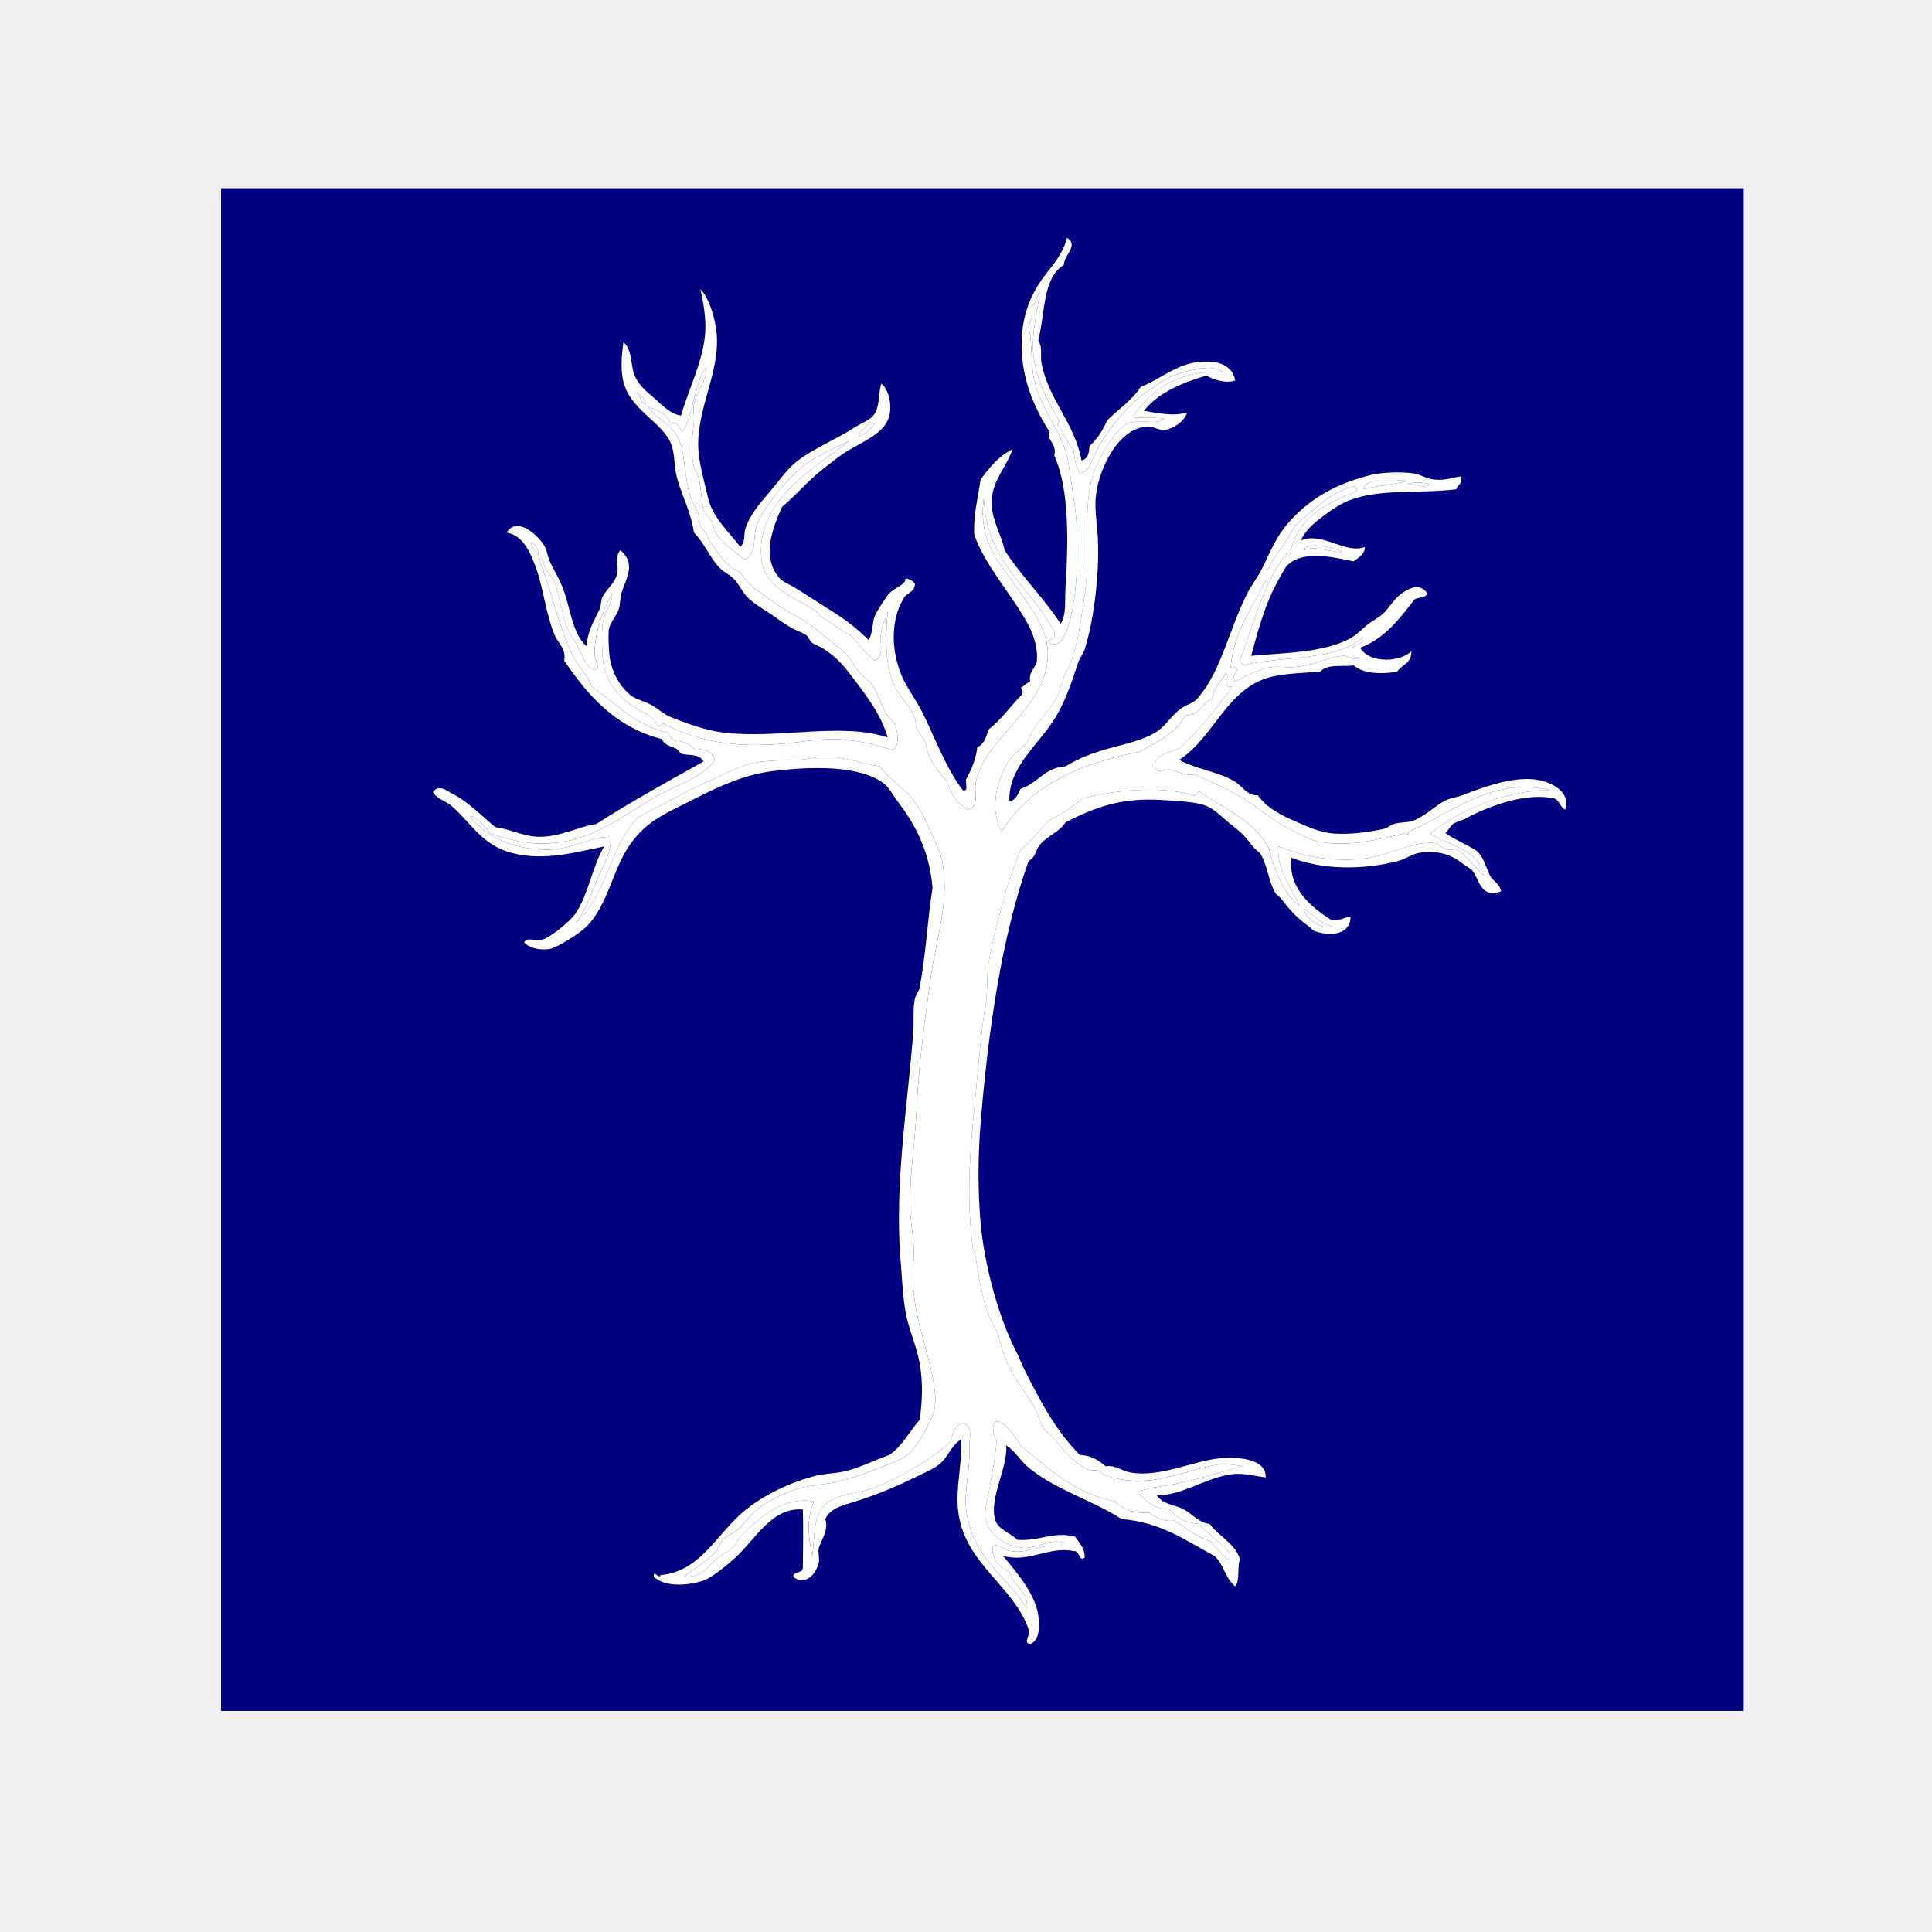
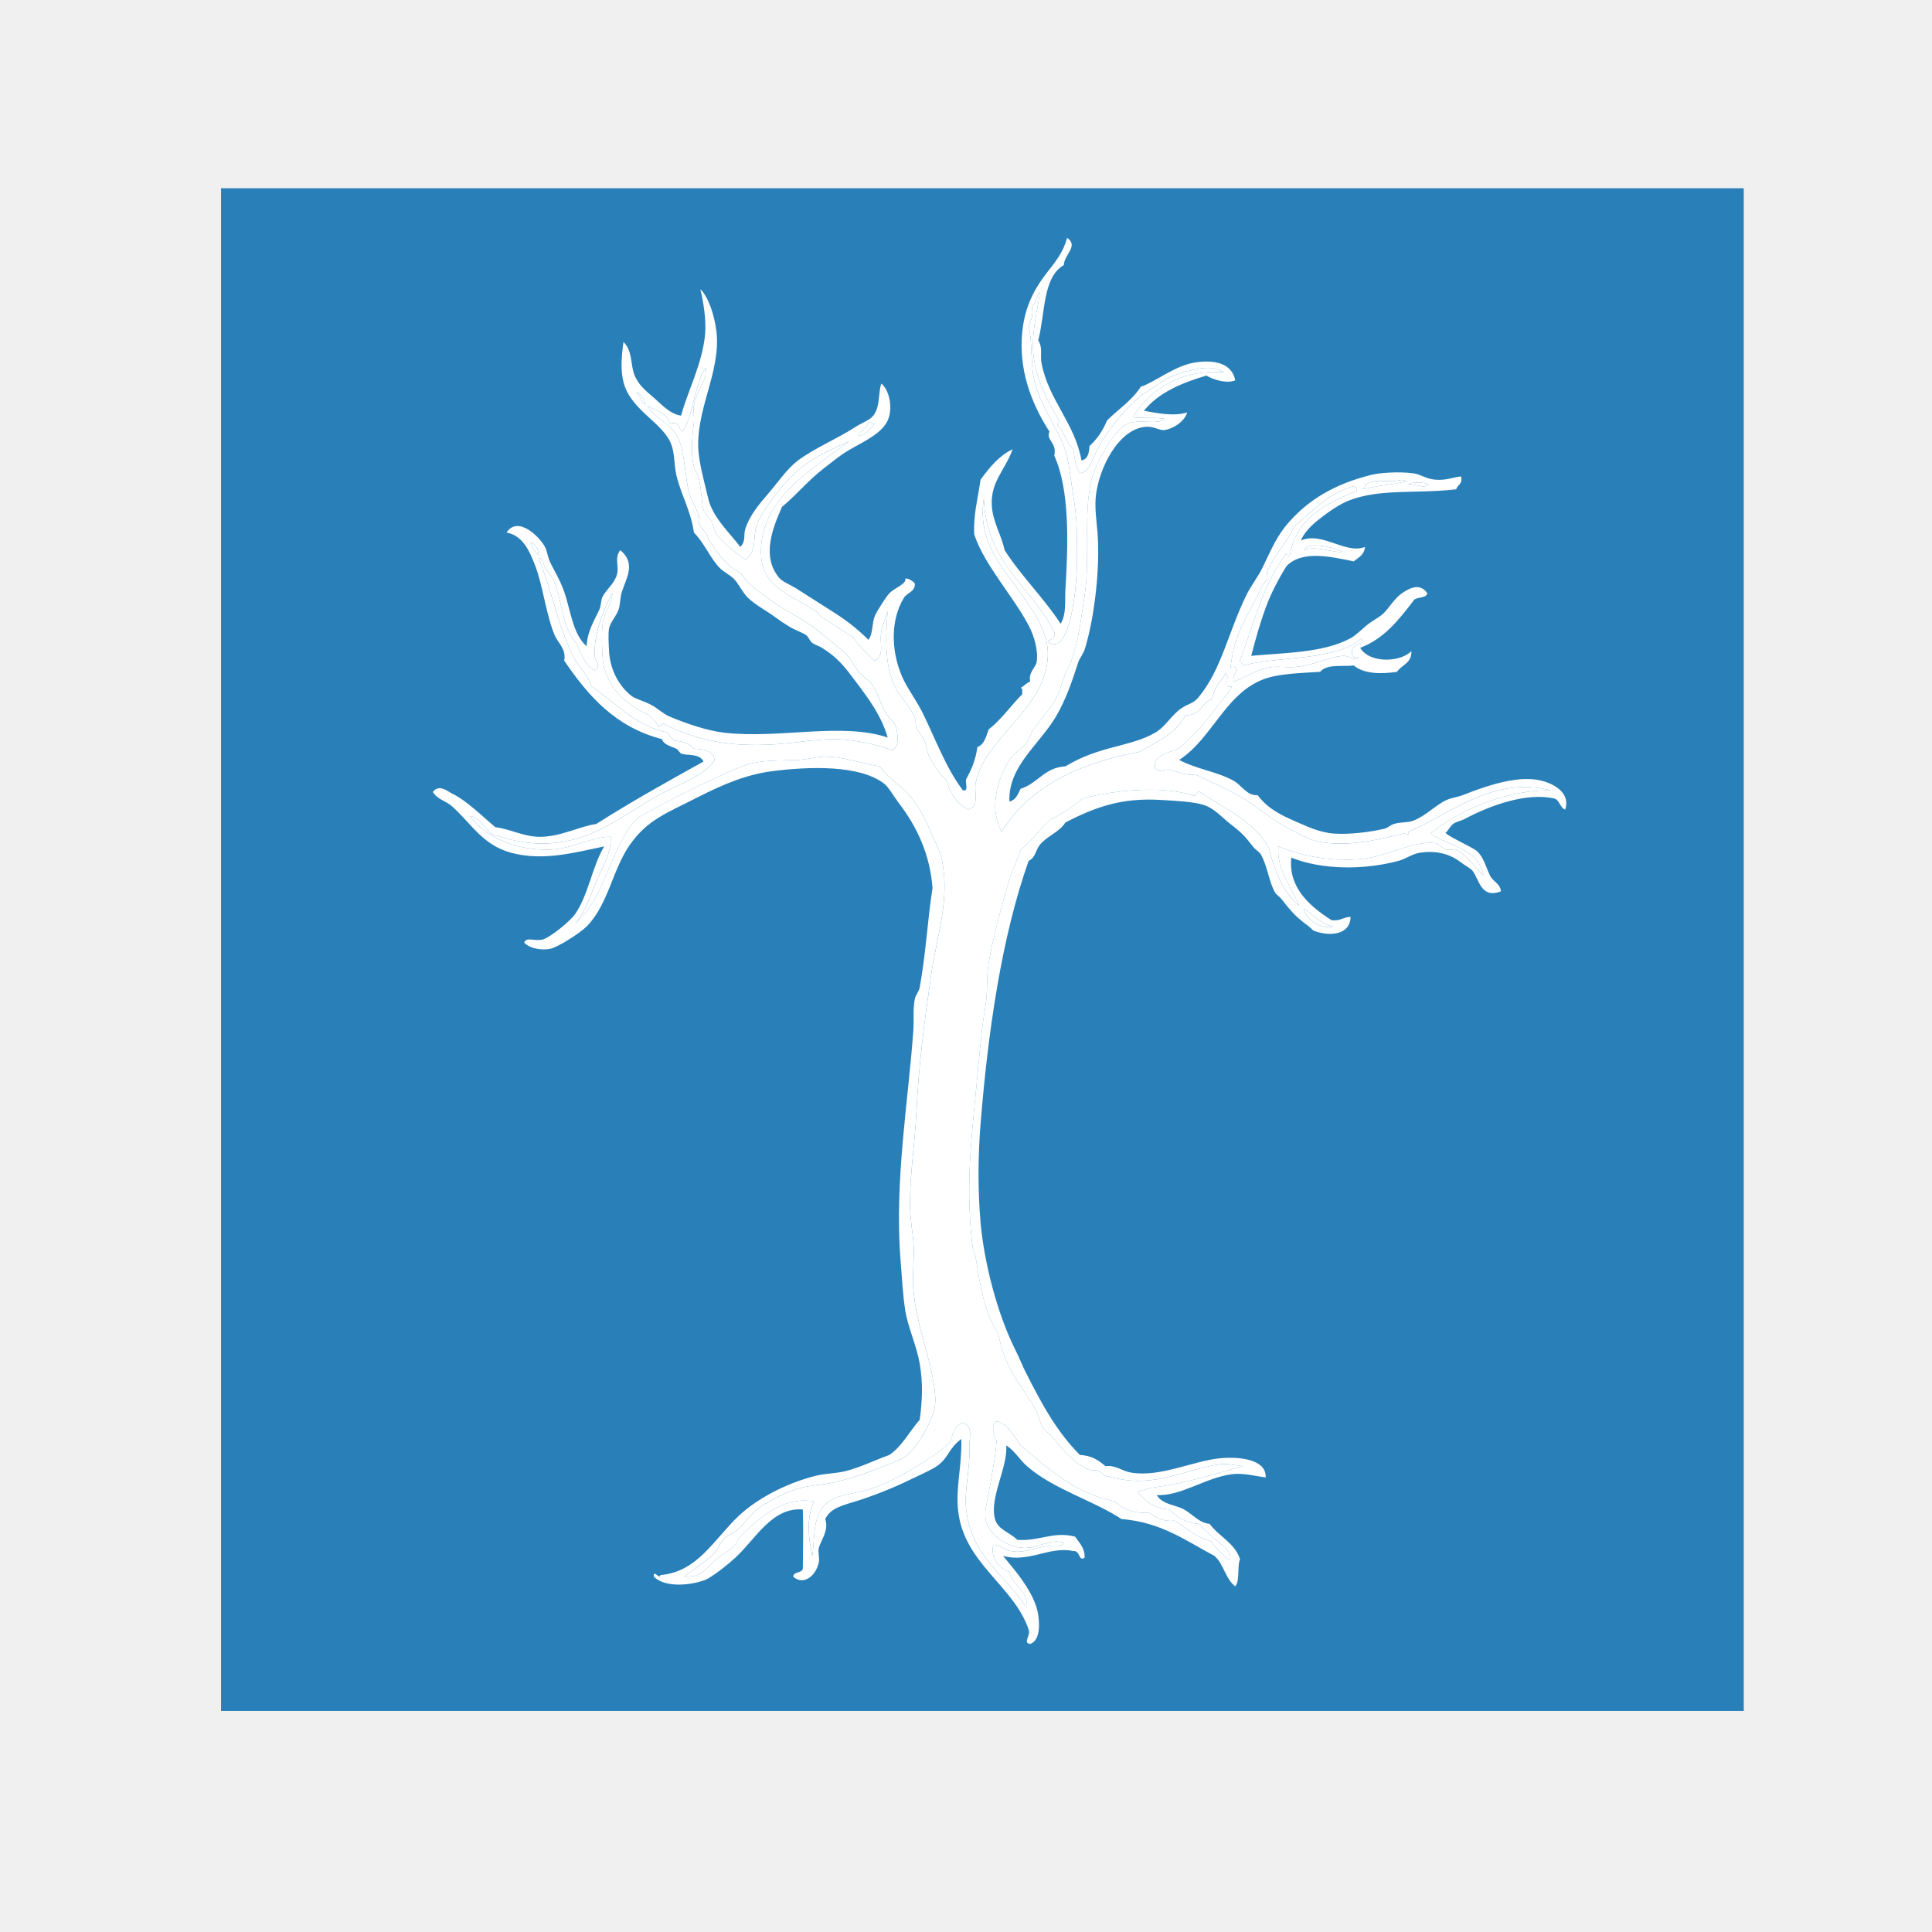
<svg xmlns="http://www.w3.org/2000/svg" xmlns:xlink="http://www.w3.org/1999/xlink" width="48" viewBox="0 0 13.547 13.547" height="48" id="svg2" version="1.1">
  <defs id="defs4">
    <linearGradient id="linearGradient4460">
      <stop offset="0" style="stop-color:#d38678" id="stop7" />
      <stop offset="1" style="stop-color:#d9b7a7" id="stop9" />
    </linearGradient>
    <linearGradient gradientTransform="matrix(1.10525 0 0 1.10525 -134.2787 -295.7621)" xlink:href="#linearGradient4460" id="linearGradient3806" y1="279.096" y2="268.33" gradientUnits="userSpaceOnUse" x2="0" />
  </defs>
-   <rect style="fill:#000080" id="rect3087" width="10.677" height="10.677" x="1.55" y="1.32" />
+   <rect style="fill:#2980b9;fill-opacity:1" id="rect3087" width="10.677" height="10.677" x="1.55" y="1.32" />
  <g transform="matrix(0.02417236,0,0,0.02417236,-0.7598499,-0.5319616)" id="g123" style="fill:#ffffff">
    <g id="svg_117" style="fill:#ffffff">
      <path style="fill:#ffffff;fill-rule:evenodd" id="svg_118" d="m 283.36,144.425 c 0.833,-0.06 0.98,0.568 1.858,0.464 -1.33,1.458 -2.505,3.07 -4.646,3.716 0.183,-2.141 2.458,-2.188 2.788,-4.18 z" clip-rule="evenodd" />
      <path style="fill:#ffffff;fill-rule:evenodd" id="svg_119" d="m 439.453,161.613 c -3.934,1.021 -8.678,1.233 -12.543,2.323 0.945,-3.189 5.484,-2.296 8.362,-2.323 1.552,-0.014 2.821,-0.85 4.181,0 z" clip-rule="evenodd" />
      <path style="fill:#ffffff;fill-rule:evenodd" id="svg_120" d="m 439.917,162.542 c 1.051,-0.869 4.95,-0.634 6.04,0 -1.586,1.405 -3.986,-0.33 -6.04,0 z" clip-rule="evenodd" />
      <path style="fill:#ffffff;fill-rule:evenodd" id="svg_121" d="m 424.123,163.007 c 0.572,0.203 0.953,0.595 0.93,1.394 -9.114,3.74 -17.836,7.871 -19.513,19.048 -0.413,-0.207 -0.83,-0.408 -0.929,-0.929 -6.524,8.341 -9.464,20.267 -13.473,31.125 0.165,0.61 0.818,0.73 0.93,1.394 10.645,-2.827 26.542,-1.133 34.377,-7.897 1.445,1.778 -3.039,1.588 -2.787,3.716 -0.215,1.455 0.404,2.074 1.858,1.858 -1.126,1.322 -2.656,-0.463 -4.181,-0.465 -3.645,-0.003 -8.918,2.858 -14.402,3.252 -2.187,0.157 -4.498,-0.226 -6.504,0 -4.712,0.531 -8.065,3.396 -11.148,4.181 -0.274,-1.667 0.54,-2.247 0.929,-3.252 0.199,-0.749 -1.732,-1.559 -1.858,-0.464 0.32,-3.018 0.897,-6.024 1.858,-8.827 1.821,-5.313 5.008,-9.733 7.433,-15.331 0.303,-0.699 1.111,-1.094 1.394,-1.858 0.235,-0.635 -0.273,-1.703 0,-2.323 2.018,-4.57 5.876,-8.438 7.897,-13.007 5.278,-4.323 9.709,-9.494 17.189,-11.615 z" clip-rule="evenodd" />
      <path style="fill:#ffffff;fill-rule:evenodd" id="svg_122" d="m 185.338,179.267 c 1.483,0.529 2.176,1.85 2.323,3.716 -1.178,-0.836 -1.746,-2.28 -2.323,-3.716 z" clip-rule="evenodd" />
      <path style="fill:#ffffff;fill-rule:evenodd" id="svg_123" d="m 409.721,285.651 c 2.812,1.68 4.665,4.317 8.361,5.11 -3.526,1.148 -8.358,-2.717 -8.361,-5.11 z" clip-rule="evenodd" />
      <path style="fill:#ffffff;fill-rule:evenodd" id="svg_124" d="m 294.045,189.952 c 0.117,-0.533 2.46,0.599 2.788,1.394 -10e-4,2.477 -2.393,2.563 -3.252,4.181 -3.637,5.978 -3.901,14.776 -0.465,22.764 1.422,3.306 4.076,6.69 6.04,10.685 3.678,7.483 6.777,16.039 11.614,22.299 1.766,0.373 0.591,-2.197 0.929,-3.252 1.497,-2.685 2.762,-5.601 3.252,-9.292 2.014,-0.773 2.543,-3.031 3.252,-5.11 3.75,-2.909 6.42,-6.897 9.756,-10.22 -0.039,-0.735 0.223,-1.772 -0.465,-1.858 1.013,-0.536 1.691,-1.406 2.787,-1.858 -0.648,-2.503 1.651,-4.22 1.858,-5.575 0.53,-3.462 -0.718,-7.649 -2.323,-10.685 C 325.25,194.787 316.785,185.65 314.022,176.945 c -0.218,-5.638 0.917,-9.502 1.858,-15.795 2.558,-3.481 5.225,-6.854 9.292,-8.827 -2.12,6.016 -6.408,9.384 -6.04,16.259 0.259,4.833 2.751,8.451 3.717,13.008 4.9,7.643 11.317,13.769 16.259,21.37 1.744,-2.962 1.164,-6.533 1.395,-10.22 0.797,-12.761 1.273,-28.752 -3.252,-38.559 0.917,-3.715 -2.502,-4.479 -1.395,-6.969 -5.617,-8.731 -8.912,-18.397 -7.896,-28.802 0.733,-7.52 3.55,-12.722 7.433,-17.654 2.071,-2.63 4.548,-5.657 5.575,-9.756 3.494,2.326 -0.912,4.91 -0.93,7.897 -6.209,3.546 -5.379,14.133 -7.433,21.835 1.357,2.066 0.546,4.458 0.929,6.504 2.01,10.758 9.705,17.488 11.614,28.338 1.825,-0.343 2.214,-2.123 2.323,-4.181 2.202,-1.978 3.878,-4.483 5.11,-7.433 3.256,-3.248 7.233,-5.774 9.756,-9.755 4.141,-1.359 9.665,-5.96 15.33,-6.968 4.672,-0.832 10.986,-0.568 12.078,5.11 -2.571,1.042 -6.469,-0.246 -8.361,-1.394 -6.606,1.962 -13.783,4.755 -18.118,10.22 3.736,0.63 8.625,1.722 12.543,0.464 -0.885,2.996 -4.526,4.829 -6.504,5.11 -1.586,0.226 -2.974,-1.14 -5.574,-0.929 -7.811,0.632 -13.485,11.87 -14.402,19.976 -0.387,3.424 0.188,7.302 0.465,10.686 0.79,9.603 -0.743,24.445 -3.717,33.913 -0.414,1.319 -1.455,2.483 -1.857,3.716 -1.792,5.488 -3.588,10.907 -6.504,15.795 -4.983,8.353 -13.861,14.385 -13.473,24.622 1.879,-0.444 2.485,-2.16 3.252,-3.716 4.987,-1.517 6.846,-6.162 13.008,-6.504 10.03,-6.086 18.654,-5.525 26.016,-9.756 2.907,-1.671 4.53,-4.836 7.433,-6.968 1.768,-1.298 3.615,-1.441 5.11,-3.252 6.803,-8.243 8.508,-18.62 13.937,-29.731 1.305,-2.67 3.33,-5.206 4.646,-7.897 2.661,-5.447 4.139,-9.306 7.897,-13.473 5.733,-6.354 13.034,-10.822 23.692,-13.472 2.343,-0.582 7.693,-1.022 12.079,-0.464 2.401,0.306 3.534,1.604 6.505,1.858 3.266,0.279 5.431,-0.815 7.433,-0.929 0.562,2.267 -1.05,2.358 -1.395,3.716 -11.088,1.342 -22.052,-0.284 -31.125,3.252 -3.041,1.185 -6.438,3.685 -8.826,5.575 -2.017,1.597 -4.188,3.711 -5.111,6.039 6.094,-2.733 13.005,4.093 18.582,1.858 -0.142,2.336 -1.906,3.047 -3.251,4.182 -6.815,-1.4 -15.004,-3.282 -19.512,1.394 -2.055,3.27 -4.46,7.72 -6.039,12.079 -1.605,4.426 -2.884,8.883 -4.182,13.937 9.09,-0.891 20.906,-0.777 28.804,-5.11 1.547,-0.849 3.032,-2.366 4.646,-3.717 1.531,-1.284 3.364,-2.138 4.646,-3.251 1.738,-1.513 3.37,-4.542 5.574,-6.04 1.723,-1.17 5.108,-3.428 7.434,0 -0.494,1.674 -3.533,0.803 -4.182,2.323 -4.194,5.406 -8.37,10.831 -15.33,13.472 2.918,4.758 11.991,4.083 14.866,0.929 0.156,3.563 -2.834,3.981 -4.182,6.039 -4.859,0.71 -9.666,0.557 -12.543,-1.858 -2.887,0.439 -7.775,-0.584 -9.756,1.858 -4.331,0.242 -10.095,0.488 -13.938,1.394 -13.09,3.087 -16.678,17.488 -26.943,24.157 5.126,2.708 10.981,3.368 15.795,6.04 2.406,1.335 3.804,4.396 6.968,4.181 2.929,3.885 6.539,5.71 11.614,7.897 2.729,1.175 6.472,2.983 10.686,3.251 4.229,0.269 9.786,-0.335 14.4,-1.394 0.971,-0.222 1.831,-1.08 2.787,-1.394 1.863,-0.611 3.926,-0.321 5.575,-0.929 3.723,-1.373 6.432,-4.521 9.756,-6.039 1.382,-0.632 3.247,-0.841 4.646,-1.394 3.345,-1.323 8.938,-3.386 13.473,-4.181 2.233,-0.392 4.234,-0.604 6.504,-0.465 5.283,0.322 11.631,3.537 9.755,8.827 -1.565,-0.602 -1.531,-2.804 -3.251,-3.252 -8.021,-1.695 -18.302,1.911 -26.015,6.04 -0.768,0.411 -2.42,0.755 -3.253,1.394 -0.953,0.729 -2.228,3.306 -2.323,2.323 0.094,0.971 7.966,4.364 9.292,5.575 1.894,1.73 2.511,4.41 3.717,6.968 0.916,1.944 2.821,2.182 3.251,4.646 -5.998,2.371 -6.395,-3.79 -8.362,-6.039 -0.557,-0.638 -2.185,-1.488 -3.251,-2.323 C 452.577,270.089 448.561,268.5 443.172,269.395 c -2.157,0.358 -3.914,1.749 -6.038,2.323 -10.057,2.715 -22.24,2.635 -31.126,-0.93 -0.93,9 5.788,14.331 11.614,18.118 2.581,0.413 3.443,-0.893 5.575,-0.93 -0.036,5.048 -5.605,5.758 -10.221,4.182 -1.016,-0.347 -0.724,-0.542 -1.858,-1.394 -2.391,-1.793 -3.739,-2.833 -6.039,-5.575 -0.584,-0.695 -1.2,-1.439 -1.858,-2.322 -0.469,-0.63 -1.59,-1.399 -1.858,-1.858 -1.914,-3.269 -2.15,-7.565 -4.181,-11.149 -0.415,-0.732 -1.479,-1.262 -2.323,-2.323 -2.297,-2.89 -2.803,-3.634 -6.504,-6.504 -2.658,-2.062 -4.655,-4.58 -7.897,-5.575 -3.043,-0.934 -8.237,-1.152 -12.078,-1.394 -11.821,-0.743 -19.324,2.151 -27.874,6.504 -1.776,2.863 -5.356,3.943 -7.434,6.503 -1.246,1.536 -1.244,3.745 -3.252,4.646 -7.861,22.229 -11.776,49.504 -13.936,76.188 -0.806,9.956 -0.787,19.719 0,28.803 0.95,10.971 4.692,26.252 10.22,37.164 1.017,2.008 1.831,4.152 2.787,6.04 4.715,9.308 8.915,17.183 15.795,24.157 3.444,0.117 5.509,1.615 7.434,3.251 3.051,-0.382 4.649,1.389 7.433,1.858 8.48,1.434 18.113,-3.469 26.016,-4.181 4.982,-0.449 13.267,0.166 13.008,5.575 -2.889,-0.339 -6.35,-1.348 -9.756,-0.93 -7.528,0.923 -14.989,6.489 -21.834,6.039 1.63,2.818 5.319,2.77 7.897,4.182 2.478,1.357 4.389,3.934 7.433,4.18 2.678,3.671 7.225,5.474 8.826,10.222 -0.908,2.188 0.046,6.238 -1.394,7.897 -2.841,-2.115 -3.363,-6.547 -6.039,-8.827 -8.212,-4.33 -15.328,-9.758 -26.944,-10.685 -8.04,-5.32 -19.811,-8.665 -27.409,-15.331 -2.272,-1.993 -3.446,-4.358 -6.04,-6.039 0.508,6.419 -4.944,15.157 -3.252,21.37 0.848,3.108 4.109,3.756 6.504,6.038 6.508,0.441 10.348,-2.567 16.725,-0.929 1.17,1.773 2.788,3.098 2.787,6.04 -1.679,1.447 -1.326,-2.112 -3.252,-1.858 -7.03,-1.511 -12.896,3.495 -20.44,1.394 3.065,3.744 9.296,10.644 10.221,17.188 0.323,2.291 0.716,7.248 -2.323,8.362 -2.282,-0.293 0.243,-2.506 -0.465,-4.181 -4.307,-12.716 -18.739,-19.184 -20.44,-34.378 -0.771,-6.887 1.045,-12.359 0.929,-20.904 -3.503,2.502 -3.615,5.096 -6.504,7.433 -1.523,1.232 -4.318,2.423 -6.968,3.717 -4.746,2.313 -9.534,4.424 -15.796,6.503 -4.753,1.579 -8.532,2.07 -10.22,5.575 1.135,3.286 -1.227,6.051 -1.858,8.362 -0.343,1.254 0.271,2.93 0,4.182 -0.869,3.997 -4.431,6.817 -7.433,4.18 0.111,-1.592 2.481,-0.925 2.788,-2.322 0.034,-6.712 0.201,-10.711 0,-17.188 -8.966,-0.641 -13.438,8.271 -19.512,13.937 -1.682,1.568 -6.562,5.599 -8.827,6.504 -3.383,1.351 -11.308,2.584 -14.866,-0.93 -0.35,-2.354 1.774,0.998 1.858,-0.464 10.856,-0.887 15.655,-10.505 22.763,-17.188 5.269,-4.955 13.647,-9.436 22.299,-11.615 2.857,-0.719 5.927,-0.645 8.827,-1.393 4.239,-1.096 8.144,-3.075 12.543,-4.646 3.778,-2.57 5.844,-6.854 8.827,-10.221 0.751,-5.573 0.963,-10.657 0,-16.26 -0.908,-5.279 -3.394,-10.444 -4.181,-15.331 -0.76,-4.723 -0.987,-9.839 -1.394,-14.866 -1.827,-22.578 2.354,-46.847 3.716,-66.432 0.223,-3.211 -0.17,-6.543 0.465,-9.291 0.257,-1.115 1.19,-2.129 1.394,-3.252 1.862,-10.275 2.245,-19.657 3.716,-28.803 -0.747,-9.638 -4.354,-17.553 -9.755,-24.622 -1.57,-2.055 -2.947,-4.597 -4.181,-5.575 -7.155,-5.672 -22.183,-5.023 -32.52,-3.717 -7.515,0.95 -14.411,3.887 -21.37,7.433 -9.453,4.817 -14.8,6.603 -19.977,13.937 -5.063,7.173 -6.235,17.319 -12.543,23.693 -1.781,1.799 -8.362,6.086 -10.685,6.504 -2.097,0.377 -5.596,0.106 -7.433,-1.858 0.784,-1.786 3.209,-0.176 5.575,-0.93 2.014,-0.641 7.709,-5.119 9.292,-7.433 3.804,-5.563 4.936,-13.931 8.362,-19.511 -8.239,1.679 -17.583,4.371 -26.944,1.858 -8.405,-2.255 -11.631,-8.538 -17.188,-13.472 -1.902,-1.688 -4.255,-1.969 -5.575,-4.181 1.814,-2.398 4.205,-0.2 5.575,0.464 4.341,2.106 8.862,6.709 12.543,9.756 4.12,0.476 8.067,2.689 12.543,2.787 6.219,0.137 12.075,-3.134 16.724,-3.716 10.027,-6.388 20.571,-12.258 31.126,-18.118 -1.305,-2.509 -4.689,-1.589 -6.504,-2.323 -0.374,-0.151 -0.803,-1.088 -1.394,-1.394 -1.25,-0.645 -3.56,-0.995 -4.181,-2.787 -13.542,-3.493 -21.441,-12.627 -28.338,-22.763 0.643,-3.432 -1.742,-4.949 -2.788,-7.433 -2.416,-5.737 -3.465,-14.481 -5.575,-19.976 -1.681,-4.38 -3.596,-8.865 -8.362,-9.755 3.351,-5.075 9.688,1.404 11.149,4.18 0.619,1.177 0.768,2.78 1.394,4.182 1.189,2.663 2.831,5.003 4.181,8.827 1.808,5.12 2.454,12.312 6.504,15.795 0.188,-4.373 2.26,-7.469 3.716,-10.685 0.524,-1.156 0.404,-2.756 0.929,-3.716 1.229,-2.245 3.546,-3.929 4.181,-6.504 0.621,-2.513 -0.823,-4.714 0.929,-6.969 4.656,3.831 1.771,8.08 0.465,12.079 -0.569,1.742 -0.421,3.654 -0.929,5.11 -0.72,2.063 -2.411,3.636 -2.788,5.575 -0.288,1.487 -0.103,4.521 0,6.504 0.29,5.536 2.985,10.278 6.504,13.008 1.277,0.99 3.636,1.445 6.039,2.787 1.731,0.967 3.206,2.459 5.111,3.252 4.607,1.917 10.706,4.068 15.795,4.646 16.063,1.824 34.072,-3.095 47.386,1.394 -1.866,-6.409 -5.522,-11.231 -9.292,-16.259 -3.118,-4.16 -5.096,-6.83 -9.756,-9.756 -0.795,-0.5 -1.964,-0.829 -2.787,-1.394 -0.777,-0.533 -1.186,-1.903 -1.858,-2.323 -1.5,-0.938 -3.13,-1.412 -4.646,-2.323 -1.354,-0.814 -2.675,-1.669 -4.181,-2.788 -2.46,-1.827 -5.657,-3.467 -7.897,-5.575 -1.738,-1.634 -2.7,-4.078 -4.181,-5.574 -1.229,-1.243 -2.972,-1.991 -4.181,-3.252 -2.854,-2.974 -4.205,-6.889 -7.433,-10.22 -0.854,-6.238 -3.878,-11.298 -5.11,-16.725 -0.758,-3.338 -0.337,-6.689 -1.858,-9.755 -2.863,-5.767 -11.509,-9.36 -13.473,-17.189 -0.813,-3.242 -0.643,-6.854 0,-11.614 2.76,2.716 1.944,6.596 3.252,9.756 1.015,2.452 3.017,4.312 5.11,6.039 2.194,1.81 4.953,5.141 8.363,5.575 1.776,-6.809 6.21,-15.112 6.968,-23.693 0.372,-4.206 -0.575,-9.618 -1.394,-13.008 2.533,2.499 4.121,7.95 4.646,12.079 1.527,12.028 -6.478,23.42 -5.11,35.771 0.422,3.815 1.825,8.993 2.787,13.008 1.291,5.386 6.171,9.839 9.291,13.937 1.686,-1.816 0.872,-3.48 1.394,-5.109 1.36,-4.249 4.115,-7.344 6.968,-10.686 2.699,-3.161 5.243,-6.956 8.362,-9.291 4.896,-3.666 11.238,-6.198 16.724,-9.756 1.749,-1.134 4.022,-1.877 5.111,-3.252 2.052,-2.592 1.354,-6.312 2.322,-9.291 2.232,1.679 3.518,7.094 1.859,10.685 -1.861,4.027 -7.277,6.236 -11.615,8.827 -2.183,1.305 -4.613,3.284 -6.968,5.11 -4.646,3.604 -7.896,7.682 -12.079,11.149 -2.719,6.103 -5.97,14.284 -0.929,20.441 1.124,1.373 2.976,1.92 5.11,3.252 3.349,2.09 6.226,3.992 10.22,6.504 4.205,2.644 7.142,4.911 10.685,8.362 1.409,-1.972 0.929,-4.81 1.858,-6.968 0.525,-1.219 2.962,-5.156 4.182,-6.504 1.407,-1.565 5.009,-2.713 4.64,-4.184 z M 342.824,152.322 c -2.138,-1.733 -2.612,-5.13 -4.646,-6.968 0.026,-0.594 0.596,-0.644 0.465,-1.394 -2.755,-4.522 -6.676,-11.475 -7.433,-19.047 -0.668,-6.682 1.457,-14.127 1.857,-18.118 -1.106,1.062 -1.088,3.247 -2.322,4.182 0.479,1.927 -0.051,3.833 -0.93,5.575 1.228,5.394 0.447,11.505 1.859,16.724 2.039,7.542 6.76,12.954 8.826,19.511 0.902,2.863 1.322,6.628 1.857,10.22 0.574,3.848 1.32,8.135 1.395,12.079 0.102,5.436 0.39,11.219 -0.465,18.583 -0.605,5.216 -2.705,18.569 -7.897,14.401 0.823,-0.726 2.476,-0.622 1.858,-2.788 -6.594,-13.072 -19.609,-19.724 -20.44,-38.559 -1.853,12.426 5.282,19.568 9.755,26.016 3.493,5.033 9.081,11.737 8.827,19.511 -0.501,15.386 -18.371,23.825 -20.905,36.701 -0.612,3.111 1.28,7.084 -2.323,7.897 -3.014,-1.787 -5.116,-4.485 -6.039,-8.362 -1.901,-1.664 -3.728,-4.336 -5.11,-6.969 -0.744,-1.416 -0.678,-3.105 -1.394,-4.646 -0.605,-1.301 -1.778,-2.431 -2.323,-3.716 -0.37,-0.871 -0.101,-1.823 -0.464,-2.788 -1.279,-3.385 -3.769,-5.68 -5.11,-7.897 -3.612,-5.968 -3.552,-14.892 -2.787,-23.228 -0.66,2.225 -1.459,3.978 -1.859,6.039 -0.613,3.164 1.075,6.934 -1.858,8.362 -2.581,-1.91 -4.527,-4.454 -6.504,-6.969 -3.269,-1.86 -5.715,-3.785 -8.827,-5.575 -0.715,-0.412 -1.102,-1.362 -1.858,-1.858 -6.824,-4.475 -15.202,-6.73 -15.795,-15.795 -1.092,-16.673 15.352,-25.58 25.55,-33.449 -5.264,2.368 -11.42,5.061 -15.795,9.291 -3.684,3.562 -9.544,10.557 -11.149,15.331 -1.034,3.073 0.234,7.666 -3.252,9.756 -2.56,-2.075 -6.026,-4.27 -8.362,-7.434 -0.661,-0.894 -0.722,-2.453 -1.394,-3.717 -0.731,-1.374 -1.928,-2.064 -2.323,-3.251 -0.623,-1.876 -0.498,-5.748 -1.394,-9.292 -0.318,-1.254 -1.108,-2.071 -1.394,-3.252 -1.184,-4.899 -0.2,-10.52 0,-13.007 0.144,-1.803 -0.277,-3.453 0,-5.11 0.464,-2.787 2.497,-5.416 3.251,-7.897 0.259,-0.852 0.007,-1.958 0.465,-2.787 -1.671,1.292 -2.037,3.771 -2.788,6.039 -1.385,4.186 -1.925,9.059 -4.181,12.543 -1.325,-0.688 -0.828,-3.199 -3.717,-2.323 C 225.015,141.752 221.87,141.026 219.248,139.777 c 2.544,4.014 7.337,5.044 9.291,10.22 1.621,4.293 1.493,9.833 2.787,14.866 0.607,2.362 2.004,4.379 2.788,6.504 0.252,0.684 -0.231,1.63 0,2.323 0.607,1.822 2.518,2.647 2.787,4.646 0.212,0.36 0.929,1.393 0.929,1.393 2.234,3.34 4.484,6.665 8.362,8.363 2.203,3.71 6.121,6.002 9.292,8.362 2.856,2.126 5.223,3.2 8.362,5.11 2.554,1.554 5.056,3.482 6.968,5.11 2,1.702 3.335,2.694 5.11,4.181 2.491,2.087 2.739,3.712 4.646,6.039 1.268,1.546 3.103,2.513 4.182,4.181 1.354,2.094 2.277,5.504 3.716,7.897 0.961,1.601 2.367,2.335 2.788,3.717 0.56,1.838 1.222,5.766 -0.929,6.968 -4.129,-1.643 -11.916,-3.326 -17.654,-3.252 -2.399,0.031 -4.723,0.38 -6.504,0.464 -16.94,2.34 -28.853,1.642 -41.81,-4.646 -0.367,-1.179 -1.625,1.307 -2.323,0 -0.394,-1.31 -1.595,-1.812 -2.323,-2.787 -6.445,-2.762 -12.889,-8.274 -13.472,-16.724 -0.2,-2.896 -0.336,-7.11 0,-9.756 0.435,-3.42 2.822,-5.821 2.787,-8.827 -2.692,4.917 -5.367,11.915 -5.11,18.118 0.062,1.493 2.214,2.982 0,4.181 -3.308,-1.523 -4.24,-6.543 -6.04,-8.827 -1.22,-1.548 -2.272,-4.011 -2.787,-6.039 -1.023,-4.029 -1.692,-8.224 -3.252,-11.614 -0.513,-1.113 -1.738,-2.216 -2.323,-3.252 -0.535,-0.948 -0.251,-2.979 -1.858,-2.788 3.887,9.426 5.836,20.524 10.22,28.803 1.571,2.966 4.115,5.116 5.11,8.362 7.143,4.781 12.417,11.431 22.299,13.472 0.241,1.152 1.132,1.655 1.858,2.323 2.447,0.185 4.428,0.837 5.575,2.323 3.02,0.078 5.487,0.708 6.039,3.252 -3.172,4.735 -10.054,6.87 -16.26,10.221 -9.764,5.271 -17.874,12.931 -31.126,13.937 -7.28,0.552 -12.623,-1.205 -17.653,-2.788 -1.501,-1.914 -4.172,-5.111 -6.04,-5.11 4.609,6.143 13.199,10.018 23.228,9.756 6.623,-0.173 12.38,-3.85 17.653,-3.717 0.329,4.502 -2.446,8.955 -4.181,13.008 -1.87,4.366 -3.18,8.856 -6.039,12.078 8.839,-7.42 10.11,-22.408 18.118,-30.661 6.444,-3.562 14.641,-7.92 21.834,-11.149 3.233,-1.452 6.663,-3.217 9.756,-4.181 4.599,-1.434 9.521,-1.164 14.866,-1.395 2.457,-0.105 5.043,-0.857 7.433,-0.929 5.649,-0.168 10.646,1.972 16.26,2.788 2.669,3.731 6.865,6.014 9.755,9.756 1.708,2.21 3.372,5.334 4.646,8.362 1.279,3.041 3.162,6.469 3.716,9.292 2.28,11.621 -1.645,22.131 -3.252,33.448 -1.852,13.038 -3.516,25.377 -4.181,39.023 -0.526,10.798 -2.062,18.711 -1.858,28.338 0.066,3.128 0.734,7.125 0.929,9.291 0.419,4.667 -0.329,9.461 0,13.937 0.406,5.521 1.803,10.893 3.252,16.26 1.299,4.814 4.108,14.501 2.788,19.048 -1.517,5.217 -5.654,11.663 -8.362,13.472 -2.066,1.379 -5.027,2.252 -7.433,3.252 -4.501,1.872 -9.287,3.291 -13.008,4.181 -3.705,0.888 -8.007,0.81 -12.079,2.323 -3.126,1.163 -6.7,2.929 -9.291,4.646 -2.735,1.812 -4.322,4.592 -6.968,6.968 -1.038,0.932 -2.729,1.321 -3.717,2.323 -1.18,1.198 -1.73,3.013 -2.787,4.182 -2.352,2.598 -5.366,4.021 -8.827,6.968 5.415,0.166 6.259,-2.504 9.291,-5.109 1.825,-1.569 3.914,-2.372 5.11,-3.716 0.731,-0.823 1.085,-2.008 1.858,-2.789 5.293,-5.342 12.407,-11.827 21.37,-10.221 -2.215,4.549 -1.687,10.738 -0.464,15.796 0.727,-6.102 0.119,-11.953 4.181,-15.33 3.173,-2.638 8.667,-2.701 13.007,-4.182 4.029,-1.374 8.656,-3.819 11.615,-5.575 4.474,-2.655 7.962,-4.957 11.149,-7.896 0.739,-2.358 1.229,-4.967 3.716,-5.574 3.135,1.021 1.746,4.633 1.858,6.967 0.301,6.223 -1.577,12.71 -0.929,18.119 1.723,14.394 11.875,19.127 17.653,28.802 0.354,-5.619 -4.142,-6.389 -5.11,-10.684 -2.936,-1.002 -5.73,-4.403 -4.646,-7.898 1.892,0.115 3.181,1.533 5.11,1.858 3.838,0.646 6.371,-0.818 10.22,-1.393 1.894,-0.283 3.806,0.705 5.11,-0.931 -3.5,-1.569 -7.54,1.586 -11.613,1.395 -5.105,-0.24 -10.606,-3.992 -11.15,-8.827 -0.229,-2.034 0.585,-4.988 0.929,-6.968 0.828,-4.783 1.934,-9.682 2.322,-15.331 -0.735,-0.983 -1.832,-4.914 0,-5.575 2.663,0.198 5.255,4.294 6.969,6.969 8.073,6.859 15.959,13.994 27.409,16.259 2.063,2.398 6.303,3.606 9.756,3.253 2.049,1.203 3.811,2.693 7.433,2.322 3.469,2.106 6.35,4.801 10.686,6.04 0.543,0.833 1.646,2.195 2.787,3.252 0.735,0.682 2.653,3.075 2.787,1.394 -0.209,-2.397 -2.731,-3.796 -4.181,-5.111 -1.734,-1.572 -3.461,-3.022 -5.11,-4.646 -3.889,-0.291 -6.381,-1.98 -8.362,-4.18 -4.606,-0.194 -7.073,-2.527 -9.291,-5.111 1.903,-0.678 3.635,-1.122 5.575,-1.393 9.755,-1.363 17.169,-3.996 25.086,-6.04 -3.155,-0.399 -4.991,-0.895 -7.434,-0.464 -9.056,1.595 -15.93,5.28 -25.086,4.646 -1.914,-0.134 -5.15,-0.722 -7.433,-1.395 -0.624,-0.184 -1.114,-1.091 -1.858,-1.393 -1.041,-0.422 -2.472,-0.074 -3.252,-0.466 -4.502,-2.256 -6.959,-5.389 -9.756,-8.825 -1.023,-1.26 -2.643,-2.266 -3.252,-3.253 -0.928,-1.501 -1.242,-3.619 -2.322,-5.574 -1.691,-3.059 -3.667,-5.685 -5.111,-7.897 -2.866,-4.397 -4.591,-8.682 -5.574,-13.937 -3.875,-5.441 -5.219,-13.788 -6.504,-21.835 -0.175,-1.096 -0.795,-2.146 -0.929,-3.252 -1.955,-16.209 -0.579,-29.34 0.929,-44.598 0.828,-8.376 1.604,-18.514 2.788,-25.086 0.744,-4.127 0.267,-8.575 0.929,-12.544 1.294,-7.753 3.752,-16.314 5.574,-22.764 1.188,-4.198 2.689,-6.96 3.717,-10.22 3.357,-2.527 5.594,-6.175 8.826,-8.827 3.508,-1.603 6.433,-3.789 9.291,-6.04 8.602,-2.268 22.416,-3.828 31.591,-0.929 1.757,0.672 0.892,-1.277 2.323,-0.929 7.147,4.93 15.754,8.403 19.976,16.259 1.316,5.541 4.052,13.147 8.827,16.725 -2.184,-5.252 -6.714,-10.628 -6.04,-17.189 6.749,2.713 14.275,4.333 23.229,3.716 8.417,-0.58 15.692,-5.549 22.3,-4.646 0.892,0.122 1.913,1.501 3.251,1.858 1.102,0.293 2.249,-0.267 2.787,0 3.076,1.527 5.26,5.136 7.898,7.433 -1.374,-7.763 -9.919,-8.354 -15.331,-12.079 8.796,-7.239 22.614,-12.75 34.843,-12.543 -16.889,-4.273 -29.312,6.958 -41.347,12.079 -0.063,1.485 0.739,0.481 -1.395,0.464 -8.053,1.952 -16.441,3.929 -24.62,2.323 -3.094,-0.607 -6.279,-2.608 -9.292,-4.181 -3.185,-1.662 -5.727,-3.572 -8.362,-5.575 -5.884,-4.472 -12.195,-6.801 -18.117,-9.756 -2.394,0.569 -4.951,-0.731 -7.434,-1.394 -1.85,-0.124 -3.271,1.171 -4.181,-0.464 -0.7,-4.329 5.093,-4.344 7.433,-6.04 0.358,-0.259 1.184,-1.246 1.858,-1.858 3.971,-3.6 6.362,-6.809 9.291,-10.685 1.275,-1.688 2.851,-3.099 3.717,-5.11 -2.774,0.916 -0.396,-3.32 -1.858,-3.716 -0.871,1.916 -2.541,3.034 -3.252,5.11 -0.362,1.724 -1.087,3.255 -0.929,2.323 -2.715,1.312 -3.186,4.867 -7.434,4.646 -2.695,5.356 -8.335,7.77 -13.472,10.685 -17.724,3.337 -31.948,10.173 -39.952,23.229 -2.115,-5.196 -2.049,-7.356 -1.395,-11.614 0.406,-2.645 2.024,-6.743 3.717,-9.292 1.328,-2 3.684,-3.223 5.11,-5.11 0.716,-0.947 1.095,-2.627 1.858,-3.717 2.36,-3.364 5.333,-6.347 6.968,-9.755 0.991,-2.065 1.868,-5.949 2.788,-7.433 0.933,-1.505 1.457,-3.385 1.857,-4.646 1.768,-5.555 2.326,-11.206 3.252,-17.188 2.007,-12.952 -1.347,-27.776 3.717,-38.095 1.895,-3.86 5.565,-10.313 8.827,-11.614 3.621,-1.444 8.316,0.538 10.685,-1.394 -2.425,-0.51 -7.15,-0.024 -9.291,-0.464 5.023,-7.96 13.986,-14.017 26.479,-13.008 -2.464,-1.4 -4.327,-1.605 -7.897,-0.929 -5.693,1.078 -8.072,2.175 -11.613,4.646 -0.626,0.437 -3.549,2.284 -4.182,2.788 -5.357,4.265 -10.559,10.861 -13.473,16.724 -1.309,2.253 -1.598,5.525 -4.646,6.039 -1.16,-1.77 -1.576,-4.297 -1.85,-6.965 z M 218.786,139.314 c -0.354,-1.369 -1.938,-3.919 -2.788,-3.252 1.475,0.54 1.146,2.882 2.788,3.252 z m 61.787,9.291 c 2.141,-0.646 3.316,-2.258 4.646,-3.716 -0.878,0.104 -1.025,-0.524 -1.858,-0.464 -0.331,1.992 -2.606,2.039 -2.788,4.18 z m 154.699,13.008 c -2.878,0.027 -7.417,-0.866 -8.362,2.323 3.865,-1.089 8.609,-1.302 12.543,-2.323 -1.36,-0.85 -2.629,-0.014 -4.181,0 z m 10.686,0.929 c -1.09,-0.634 -4.989,-0.869 -6.04,0 2.053,-0.33 4.453,1.405 6.04,0 z m -39.025,12.08 c -2.021,4.57 -5.88,8.437 -7.897,13.007 -0.273,0.621 0.235,1.688 0,2.323 -0.282,0.764 -1.091,1.159 -1.394,1.858 -2.425,5.597 -5.611,10.018 -7.433,15.331 -0.961,2.802 -1.538,5.809 -1.858,8.827 0.126,-1.094 2.058,-0.284 1.858,0.464 -0.389,1.005 -1.203,1.584 -0.929,3.252 3.083,-0.785 6.437,-3.65 11.148,-4.181 2.006,-0.226 4.317,0.157 6.504,0 5.484,-0.394 10.758,-3.255 14.402,-3.252 1.524,9.9e-4 3.055,1.787 4.181,0.465 -1.454,0.216 -2.073,-0.404 -1.858,-1.858 -0.252,-2.128 4.232,-1.938 2.787,-3.716 -7.835,6.764 -23.732,5.071 -34.377,7.897 -0.111,-0.663 -0.765,-0.784 -0.93,-1.394 4.009,-10.858 6.948,-22.784 13.473,-31.125 0.099,0.521 0.516,0.723 0.929,0.929 1.677,-11.177 10.398,-15.308 19.513,-19.048 0.023,-0.799 -0.357,-1.19 -0.93,-1.394 -7.479,2.121 -11.91,7.292 -17.189,11.615 z M 187.661,182.983 c -0.147,-1.866 -0.839,-3.187 -2.323,-3.716 0.577,1.436 1.145,2.88 2.323,3.716 z m 233.21,-0.928 c -2.562,-1.304 -10.193,-3.125 -11.149,-0.465 3.221,-1.506 8.92,0.977 11.149,0.465 z m -2.788,108.707 c -3.696,-0.793 -5.55,-3.431 -8.361,-5.11 0.002,2.392 4.834,6.257 8.361,5.11 z" clip-rule="evenodd" />
      <path style="fill:#ffffff;fill-rule:evenodd" id="svg_125" d="m 344.682,159.291 c 3.048,-0.514 3.337,-3.786 4.646,-6.039 2.914,-5.863 8.115,-12.459 13.473,-16.724 0.633,-0.504 3.556,-2.351 4.182,-2.788 3.541,-2.47 5.92,-3.567 11.613,-4.646 3.57,-0.676 5.434,-0.471 7.897,0.929 -12.493,-1.009 -21.456,5.047 -26.479,13.008 2.141,0.44 6.866,-0.046 9.291,0.464 -2.368,1.931 -7.063,-0.051 -10.685,1.394 -3.262,1.301 -6.933,7.754 -8.827,11.614 -5.063,10.319 -1.71,25.143 -3.717,38.095 -0.926,5.982 -1.484,11.633 -3.252,17.188 -0.4,1.26 -0.925,3.141 -1.857,4.646 -0.92,1.484 -1.797,5.368 -2.788,7.433 -1.635,3.408 -4.607,6.391 -6.968,9.755 -0.764,1.09 -1.143,2.77 -1.858,3.717 -1.427,1.887 -3.782,3.109 -5.11,5.11 -1.692,2.549 -3.311,6.647 -3.717,9.292 -0.654,4.258 -0.721,6.417 1.395,11.614 8.004,-13.056 22.229,-19.891 39.952,-23.229 5.137,-2.915 10.776,-5.328 13.472,-10.685 4.248,0.222 4.719,-3.333 7.434,-4.646 -0.158,0.932 0.566,-0.599 0.929,-2.323 0.711,-2.076 2.381,-3.194 3.252,-5.11 1.463,0.396 -0.916,4.632 1.858,3.716 -0.866,2.011 -2.441,3.422 -3.717,5.11 -2.929,3.875 -5.32,7.085 -9.291,10.685 -0.675,0.612 -1.5,1.6 -1.858,1.858 -2.34,1.696 -8.133,1.711 -7.433,6.04 0.909,1.635 2.331,0.34 4.181,0.464 2.482,0.663 5.04,1.963 7.434,1.394 5.922,2.955 12.233,5.284 18.117,9.756 2.636,2.002 5.178,3.913 8.362,5.575 3.013,1.572 6.198,3.573 9.292,4.181 8.179,1.606 16.567,-0.371 24.62,-2.323 2.134,0.017 1.331,1.021 1.395,-0.464 12.035,-5.12 24.458,-16.352 41.347,-12.079 -12.229,-0.208 -26.047,5.304 -34.843,12.543 5.412,3.725 13.957,4.315 15.331,12.079 -2.639,-2.297 -4.822,-5.905 -7.898,-7.433 -0.538,-0.267 -1.686,0.293 -2.787,0 -1.338,-0.357 -2.359,-1.736 -3.251,-1.858 -6.607,-0.903 -13.883,4.065 -22.3,4.646 -8.953,0.616 -16.479,-1.003 -23.229,-3.716 -0.674,6.561 3.856,11.937 6.04,17.189 -4.775,-3.577 -7.511,-11.184 -8.827,-16.725 -4.222,-7.856 -12.828,-11.329 -19.976,-16.259 -1.432,-0.348 -0.566,1.601 -2.323,0.929 -9.175,-2.899 -22.989,-1.339 -31.591,0.929 -2.858,2.251 -5.783,4.437 -9.291,6.04 -3.232,2.652 -5.469,6.299 -8.826,8.827 -1.027,3.26 -2.529,6.021 -3.717,10.22 -1.822,6.449 -4.28,15.011 -5.574,22.764 -0.662,3.969 -0.186,8.417 -0.929,12.544 -1.184,6.572 -1.96,16.71 -2.788,25.086 -1.507,15.258 -2.884,28.389 -0.929,44.598 0.133,1.106 0.753,2.156 0.929,3.252 1.285,8.047 2.628,16.394 6.504,21.835 0.983,5.255 2.708,9.539 5.574,13.937 1.444,2.213 3.42,4.839 5.111,7.897 1.08,1.955 1.395,4.073 2.322,5.574 0.609,0.987 2.229,1.993 3.252,3.253 2.797,3.437 5.254,6.569 9.756,8.825 0.78,0.392 2.211,0.044 3.252,0.466 0.744,0.302 1.234,1.209 1.858,1.393 2.282,0.673 5.519,1.261 7.433,1.395 9.156,0.635 16.03,-3.051 25.086,-4.646 2.442,-0.431 4.278,0.064 7.434,0.464 -7.917,2.044 -15.331,4.677 -25.086,6.04 -1.94,0.271 -3.672,0.715 -5.575,1.393 2.218,2.584 4.685,4.917 9.291,5.111 1.981,2.199 4.474,3.889 8.362,4.18 1.649,1.623 3.376,3.073 5.11,4.646 1.449,1.315 3.972,2.714 4.181,5.111 -0.134,1.682 -2.052,-0.712 -2.787,-1.394 -1.141,-1.057 -2.244,-2.419 -2.787,-3.252 -4.336,-1.239 -7.217,-3.934 -10.686,-6.04 -3.622,0.371 -5.384,-1.119 -7.433,-2.322 -3.453,0.354 -7.692,-0.854 -9.756,-3.253 -11.45,-2.265 -19.336,-9.399 -27.409,-16.259 -1.714,-2.675 -4.306,-6.771 -6.969,-6.969 -1.832,0.661 -0.735,4.592 0,5.575 -0.389,5.649 -1.494,10.548 -2.322,15.331 -0.344,1.979 -1.158,4.934 -0.929,6.968 0.543,4.835 6.044,8.587 11.15,8.827 4.073,0.191 8.113,-2.964 11.613,-1.395 -1.305,1.636 -3.217,0.647 -5.11,0.931 -3.849,0.574 -6.382,2.038 -10.22,1.393 -1.93,-0.325 -3.219,-1.743 -5.11,-1.858 -1.085,3.495 1.71,6.896 4.646,7.898 0.969,4.295 5.464,5.064 5.11,10.684 -5.778,-9.675 -15.93,-14.408 -17.653,-28.802 -0.648,-5.409 1.23,-11.896 0.929,-18.119 -0.113,-2.334 1.276,-5.945 -1.858,-6.967 -2.488,0.607 -2.978,3.216 -3.716,5.574 -3.188,2.939 -6.675,5.241 -11.149,7.896 -2.958,1.756 -7.586,4.201 -11.615,5.575 -4.34,1.48 -9.834,1.544 -13.007,4.182 -4.062,3.377 -3.454,9.229 -4.181,15.33 -1.222,-5.058 -1.751,-11.247 0.464,-15.796 -8.962,-1.606 -16.077,4.879 -21.37,10.221 -0.772,0.781 -1.126,1.966 -1.858,2.789 -1.197,1.344 -3.285,2.146 -5.11,3.716 -3.032,2.605 -3.876,5.275 -9.291,5.109 3.46,-2.947 6.475,-4.37 8.827,-6.968 1.057,-1.169 1.607,-2.983 2.787,-4.182 0.988,-1.002 2.679,-1.392 3.717,-2.323 2.646,-2.376 4.233,-5.156 6.968,-6.968 2.591,-1.717 6.165,-3.482 9.291,-4.646 4.071,-1.514 8.374,-1.436 12.079,-2.323 3.721,-0.89 8.507,-2.309 13.008,-4.181 2.406,-1 5.367,-1.873 7.433,-3.252 2.708,-1.809 6.846,-8.255 8.362,-13.472 1.321,-4.547 -1.488,-14.233 -2.788,-19.048 -1.449,-5.367 -2.846,-10.739 -3.252,-16.26 -0.329,-4.476 0.419,-9.27 0,-13.937 -0.195,-2.166 -0.863,-6.163 -0.929,-9.291 -0.205,-9.627 1.332,-17.54 1.858,-28.338 0.665,-13.646 2.33,-25.985 4.181,-39.023 1.607,-11.317 5.532,-21.827 3.252,-33.448 -0.554,-2.823 -2.438,-6.251 -3.716,-9.292 -1.274,-3.027 -2.938,-6.152 -4.646,-8.362 -2.89,-3.742 -7.086,-6.025 -9.755,-9.756 C 281.002,243.49 276.005,241.349 270.356,241.517 c -2.39,0.072 -4.977,0.824 -7.433,0.929 -5.345,0.23 -10.267,-0.04 -14.866,1.395 -3.093,0.964 -6.522,2.729 -9.756,4.181 -7.194,3.229 -15.39,7.587 -21.834,11.149 -8.007,8.252 -9.278,23.241 -18.118,30.661 2.859,-3.222 4.169,-7.712 6.039,-12.078 1.735,-4.053 4.51,-8.506 4.181,-13.008 -5.273,-0.133 -11.03,3.543 -17.653,3.717 -10.029,0.262 -18.619,-3.613 -23.228,-9.756 1.868,-10e-4 4.539,3.196 6.04,5.11 5.03,1.583 10.373,3.34 17.653,2.788 13.252,-1.005 21.362,-8.666 31.126,-13.937 6.206,-3.351 13.087,-5.486 16.26,-10.221 -0.552,-2.544 -3.02,-3.174 -6.039,-3.252 -1.147,-1.485 -3.127,-2.138 -5.575,-2.323 -0.727,-0.667 -1.618,-1.17 -1.858,-2.323 -9.882,-2.042 -15.156,-8.691 -22.299,-13.472 -0.995,-3.246 -3.539,-5.396 -5.11,-8.362 -4.384,-8.279 -6.333,-19.376 -10.22,-28.803 1.607,-0.191 1.324,1.839 1.858,2.788 0.584,1.036 1.81,2.139 2.323,3.252 1.56,3.39 2.229,7.584 3.252,11.614 0.515,2.028 1.567,4.491 2.787,6.039 1.8,2.283 2.731,7.304 6.04,8.827 2.214,-1.199 0.062,-2.688 0,-4.181 -0.257,-6.203 2.417,-13.201 5.11,-18.118 0.035,3.005 -2.353,5.406 -2.787,8.827 -0.336,2.646 -0.2,6.86 0,9.756 0.583,8.45 7.027,13.962 13.472,16.724 0.729,0.975 1.93,1.477 2.323,2.787 0.698,1.307 1.956,-1.179 2.323,0 12.957,6.287 24.87,6.986 41.81,4.646 1.781,-0.084 4.105,-0.434 6.504,-0.464 5.738,-0.074 13.525,1.609 17.654,3.252 2.151,-1.203 1.489,-5.13 0.929,-6.968 -0.421,-1.382 -1.826,-2.116 -2.788,-3.717 -1.439,-2.394 -2.362,-5.803 -3.716,-7.897 -1.079,-1.668 -2.914,-2.635 -4.182,-4.181 -1.907,-2.327 -2.154,-3.952 -4.646,-6.039 -1.775,-1.487 -3.11,-2.479 -5.11,-4.181 -1.912,-1.627 -4.414,-3.556 -6.968,-5.11 -3.139,-1.91 -5.505,-2.984 -8.362,-5.11 -3.17,-2.36 -7.088,-4.651 -9.292,-8.362 -3.877,-1.698 -6.127,-5.022 -8.362,-8.363 0.016,0.111 -0.048,-0.105 -0.929,-1.393 -0.269,-1.999 -2.18,-2.824 -2.787,-4.646 -0.231,-0.692 0.252,-1.639 0,-2.323 -0.784,-2.125 -2.181,-4.142 -2.788,-6.504 C 230.035,159.832 230.163,154.293 228.542,150 c -1.954,-5.176 -6.747,-6.206 -9.291,-10.22 2.622,1.249 5.767,1.975 6.503,5.11 2.889,-0.876 2.392,1.634 3.717,2.323 2.256,-3.484 2.795,-8.357 4.181,-12.543 0.75,-2.268 1.117,-4.747 2.788,-6.039 -0.458,0.829 -0.206,1.936 -0.465,2.787 -0.755,2.482 -2.788,5.11 -3.251,7.897 -0.277,1.657 0.144,3.307 0,5.11 -0.2,2.487 -1.184,8.108 0,13.007 0.285,1.181 1.076,1.998 1.394,3.252 0.896,3.543 0.771,7.416 1.394,9.292 0.395,1.187 1.592,1.878 2.323,3.251 0.671,1.264 0.733,2.823 1.394,3.717 2.336,3.164 5.802,5.359 8.362,7.434 3.486,-2.09 2.218,-6.683 3.252,-9.756 1.605,-4.774 7.465,-11.769 11.149,-15.331 4.375,-4.23 10.531,-6.923 15.795,-9.291 -10.198,7.869 -26.642,16.776 -25.55,33.449 0.593,9.065 8.971,11.32 15.795,15.795 0.756,0.496 1.143,1.446 1.858,1.858 3.111,1.79 5.558,3.715 8.827,5.575 1.977,2.515 3.923,5.059 6.504,6.969 2.933,-1.429 1.246,-5.199 1.858,-8.362 0.4,-2.062 1.199,-3.814 1.859,-6.039 -0.765,8.335 -0.825,17.26 2.787,23.228 1.341,2.217 3.831,4.513 5.11,7.897 0.364,0.964 0.095,1.917 0.464,2.788 0.545,1.286 1.717,2.416 2.323,3.716 0.716,1.541 0.65,3.229 1.394,4.646 1.382,2.633 3.208,5.305 5.11,6.969 0.923,3.877 3.025,6.575 6.039,8.362 3.603,-0.813 1.711,-4.786 2.323,-7.897 2.534,-12.876 20.404,-21.315 20.905,-36.701 0.254,-7.774 -5.334,-14.478 -8.827,-19.511 -4.473,-6.447 -11.608,-13.589 -9.755,-26.016 0.831,18.835 13.847,25.486 20.44,38.559 0.617,2.166 -1.035,2.062 -1.858,2.788 5.192,4.167 7.292,-9.185 7.897,-14.401 0.854,-7.364 0.566,-13.147 0.465,-18.583 -0.074,-3.944 -0.82,-8.23 -1.395,-12.079 -0.535,-3.592 -0.955,-7.357 -1.857,-10.22 -2.066,-6.558 -6.787,-11.97 -8.826,-19.511 -1.412,-5.219 -0.632,-11.331 -1.859,-16.724 0.879,-1.742 1.408,-3.647 0.93,-5.575 1.234,-0.935 1.216,-3.12 2.322,-4.182 -0.4,3.991 -2.525,11.437 -1.857,18.118 0.757,7.572 4.678,14.524 7.433,19.047 0.131,0.75 -0.438,0.8 -0.465,1.394 2.033,1.838 2.508,5.235 4.646,6.968 0.271,2.665 0.687,5.192 1.855,6.966 z" clip-rule="evenodd" />
      <path style="fill:#ffffff;fill-rule:evenodd" id="svg_126" d="m 215.999,136.062 c 0.85,-0.667 2.434,1.883 2.788,3.252 -1.643,-0.37 -1.314,-2.712 -2.788,-3.252 z" clip-rule="evenodd" />
      <path style="fill:#ffffff;fill-rule:evenodd" id="svg_127" d="m 409.721,181.589 c 0.956,-2.66 8.588,-0.839 11.149,0.465 -2.228,0.513 -7.927,-1.97 -11.149,-0.465 z" clip-rule="evenodd" />
    </g>
  </g>
</svg>
